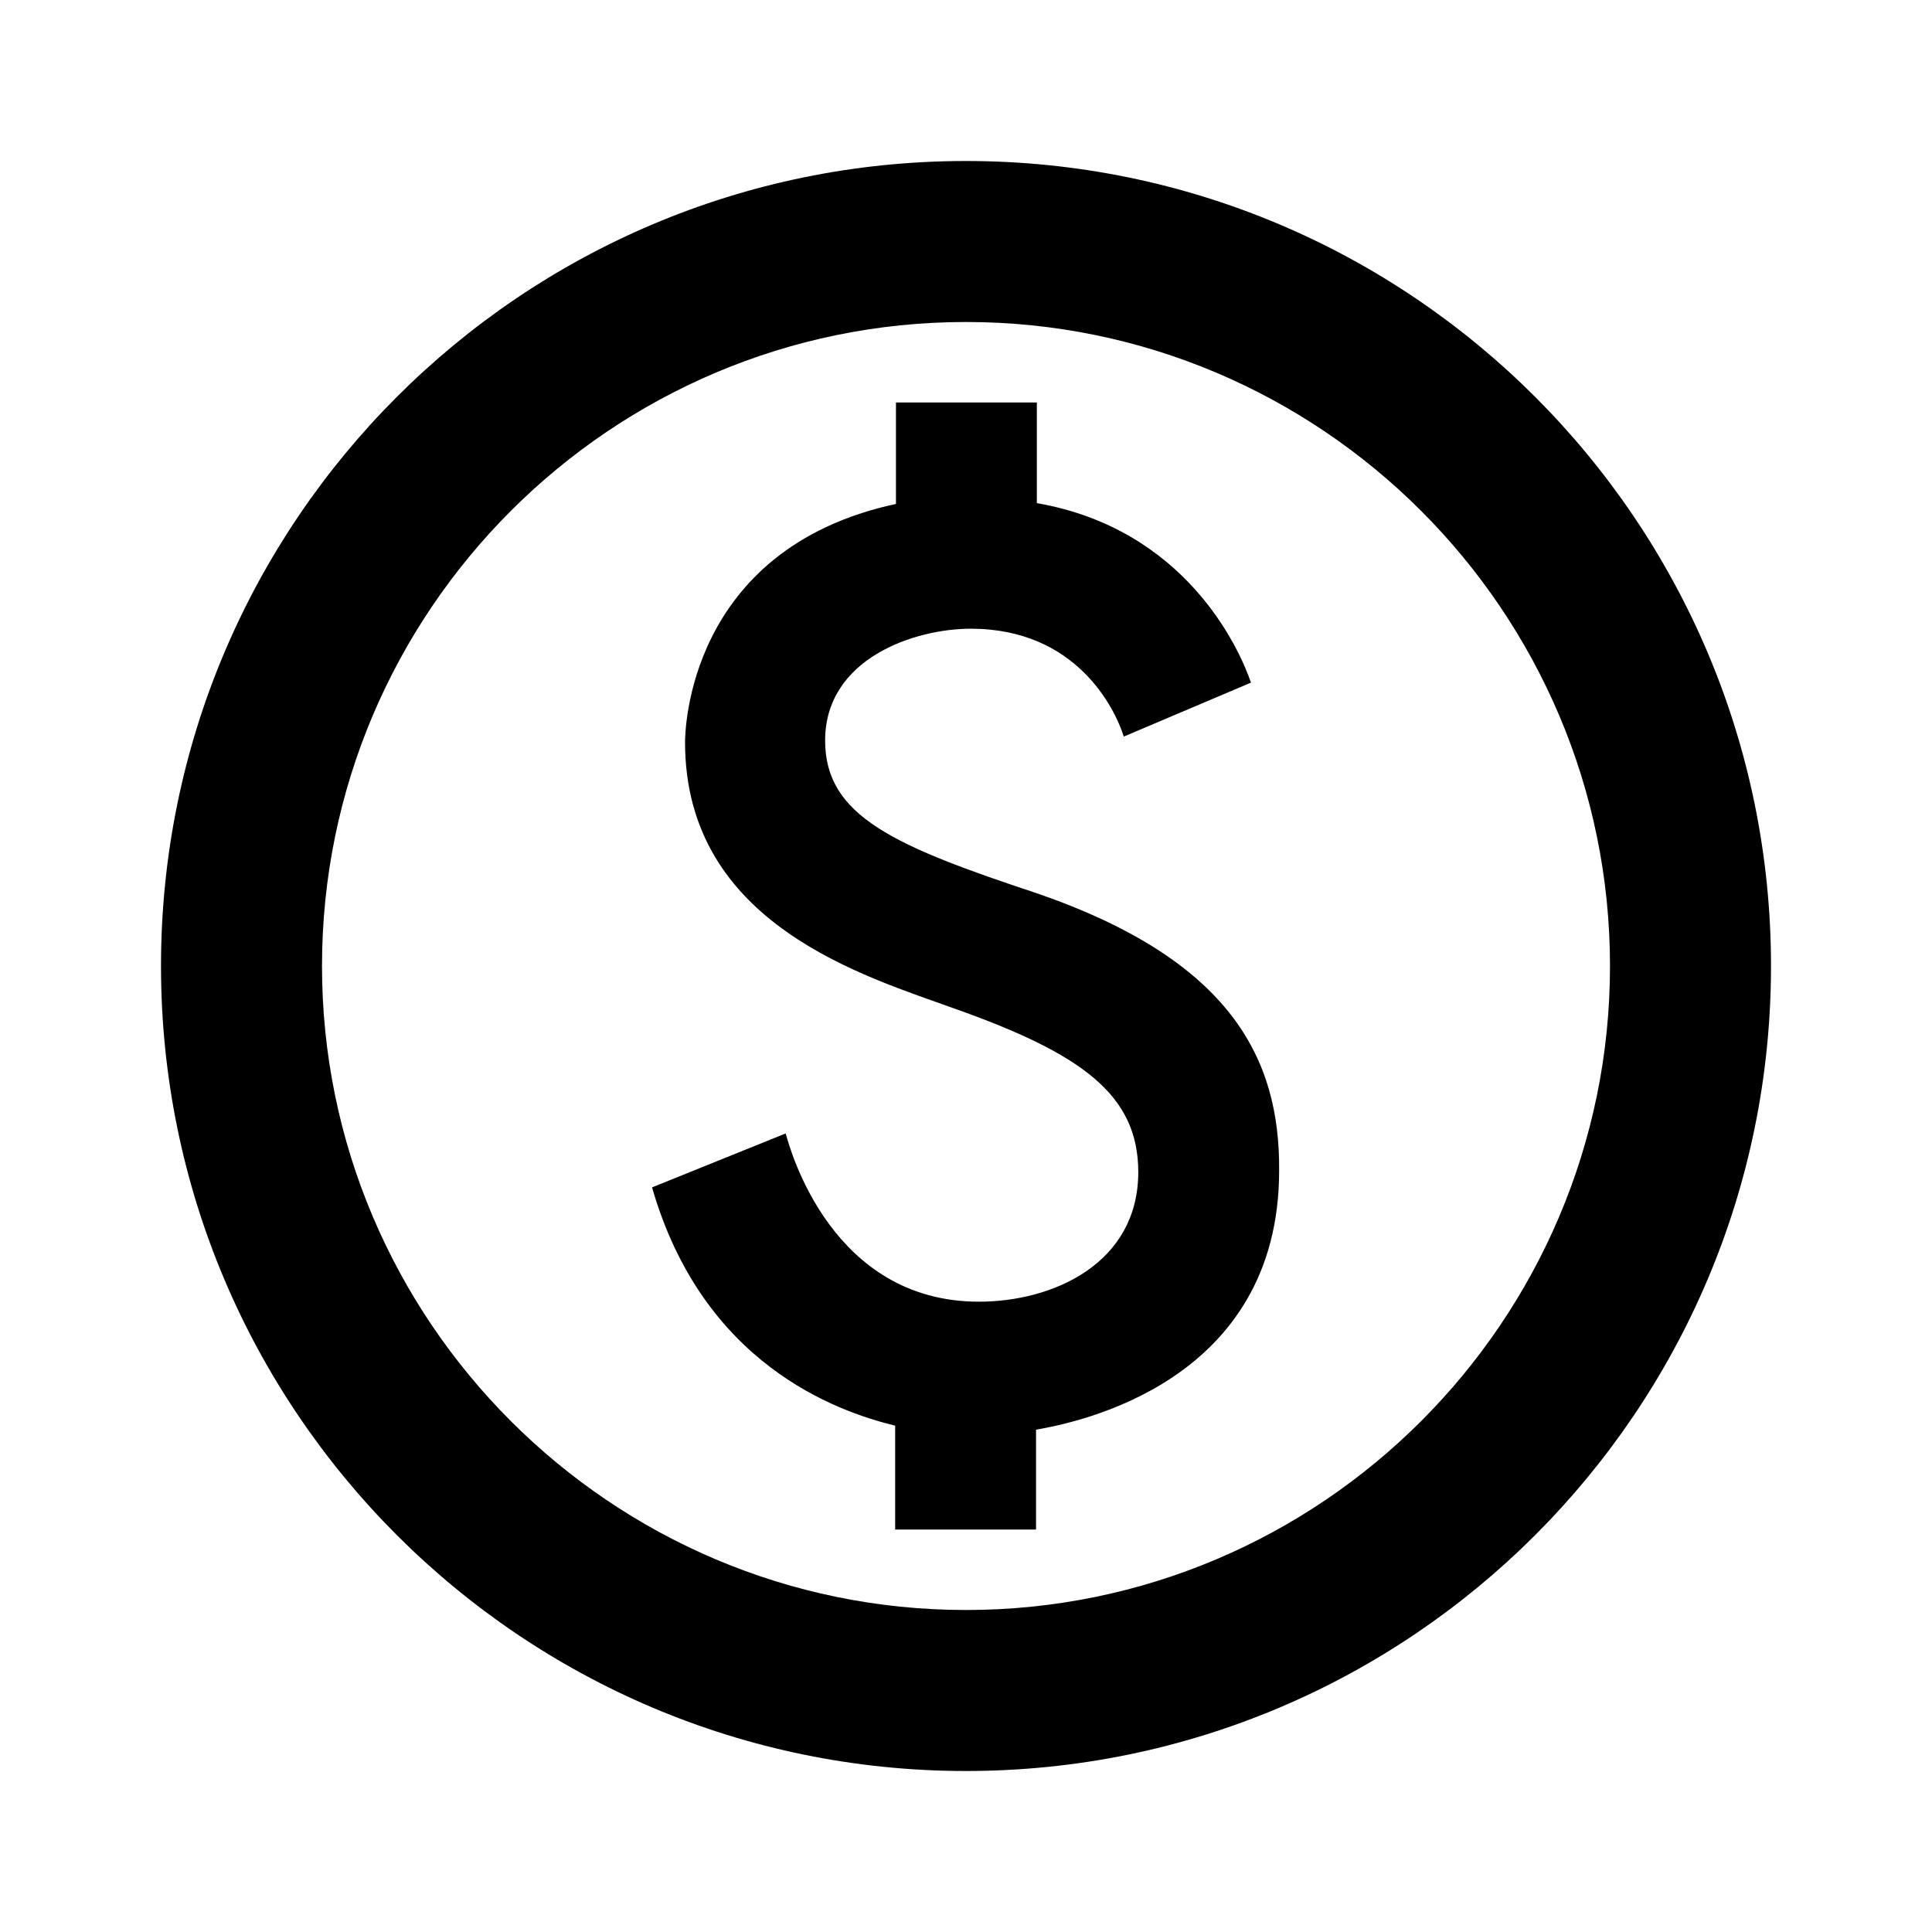
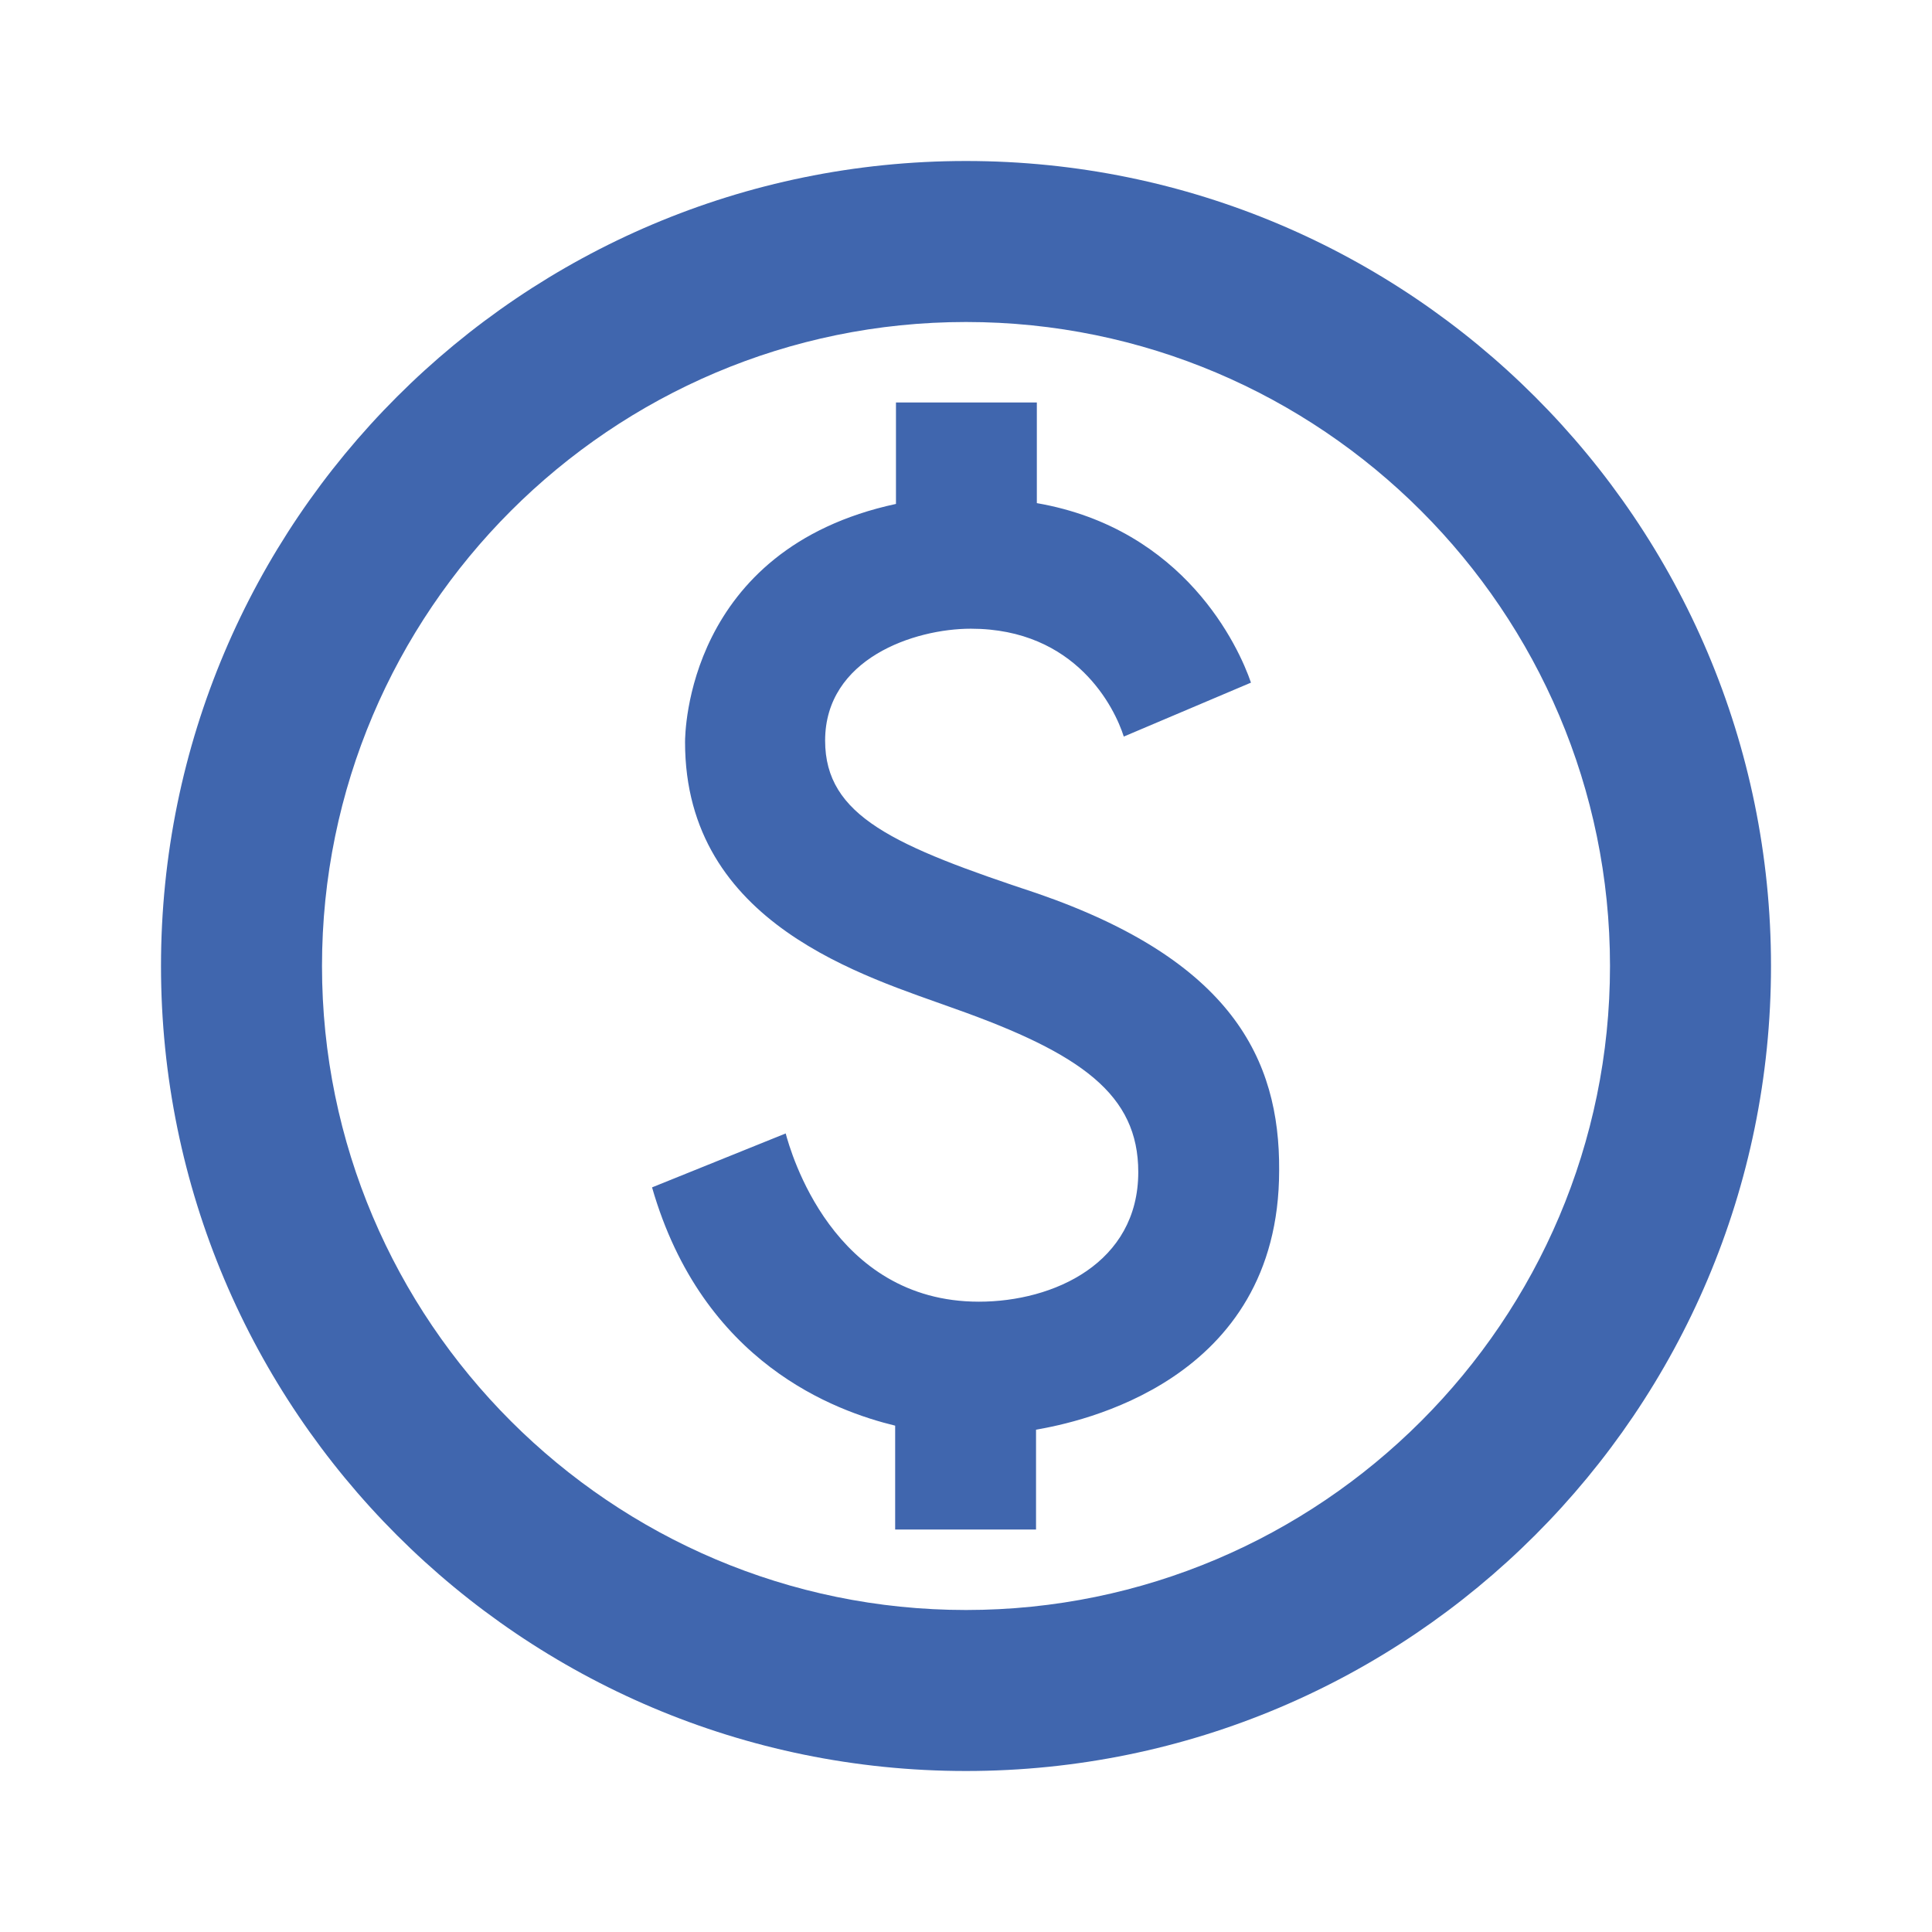
- <svg xmlns="http://www.w3.org/2000/svg" enable-background="new 0 0 24 24" height="48px" viewBox="0 0 24 24" width="48px" fill="#000000">
+ <svg xmlns="http://www.w3.org/2000/svg" enable-background="new 0 0 24 24" height="48px" viewBox="0 0 24 24" width="48px" fill="#4066ae">
  <g>
    <rect fill="none" height="24" width="24" />
  </g>
  <g>
    <path d="M12,2C6.48,2,2,6.48,2,12s4.48,10,10,10s10-4.48,10-10S17.52,2,12,2z M12,20c-4.41,0-8-3.59-8-8c0-4.41,3.59-8,8-8 s8,3.59,8,8C20,16.41,16.41,20,12,20z M12.89,11.1c-1.78-0.59-2.64-0.96-2.64-1.9c0-1.02,1.11-1.39,1.81-1.39 c1.31,0,1.79,0.99,1.9,1.34l1.58-0.67c-0.15-0.44-0.82-1.91-2.66-2.23V5h-1.75v1.26c-2.6,0.56-2.62,2.85-2.62,2.96 c0,2.27,2.25,2.91,3.35,3.31c1.58,0.56,2.28,1.07,2.28,2.03c0,1.13-1.05,1.61-1.98,1.61c-1.82,0-2.34-1.87-2.4-2.09L8.1,14.75 c0.63,2.19,2.28,2.78,3.02,2.96V19h1.75v-1.24c0.52-0.09,3.02-0.59,3.02-3.22C15.9,13.15,15.29,11.93,12.89,11.1z" />
  </g>
</svg>
